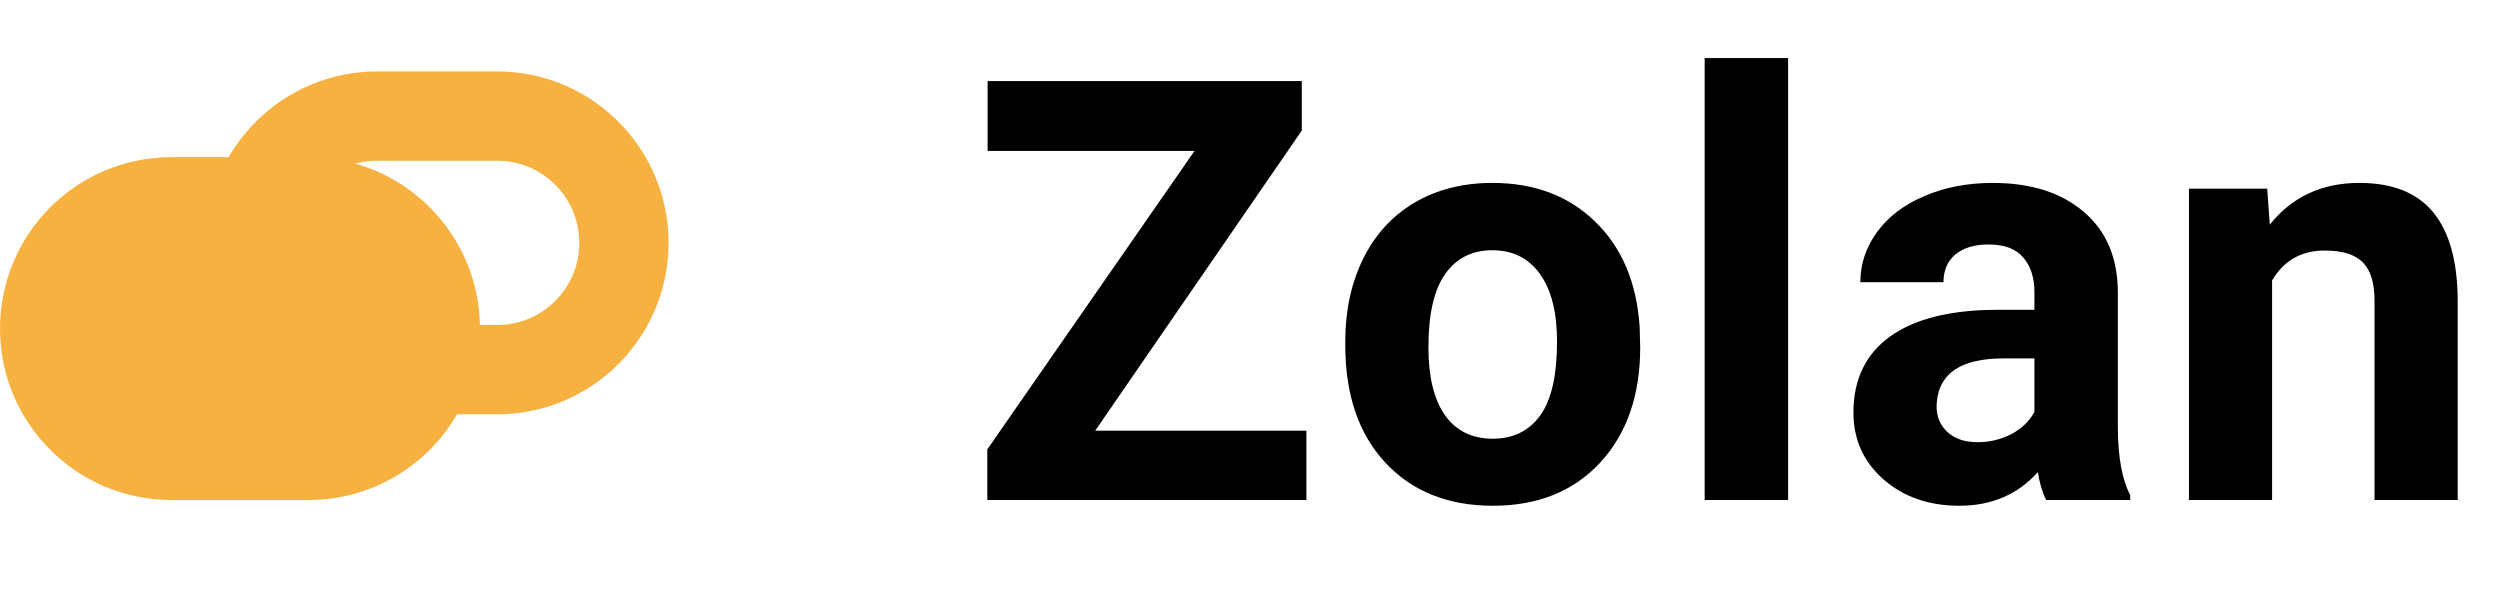
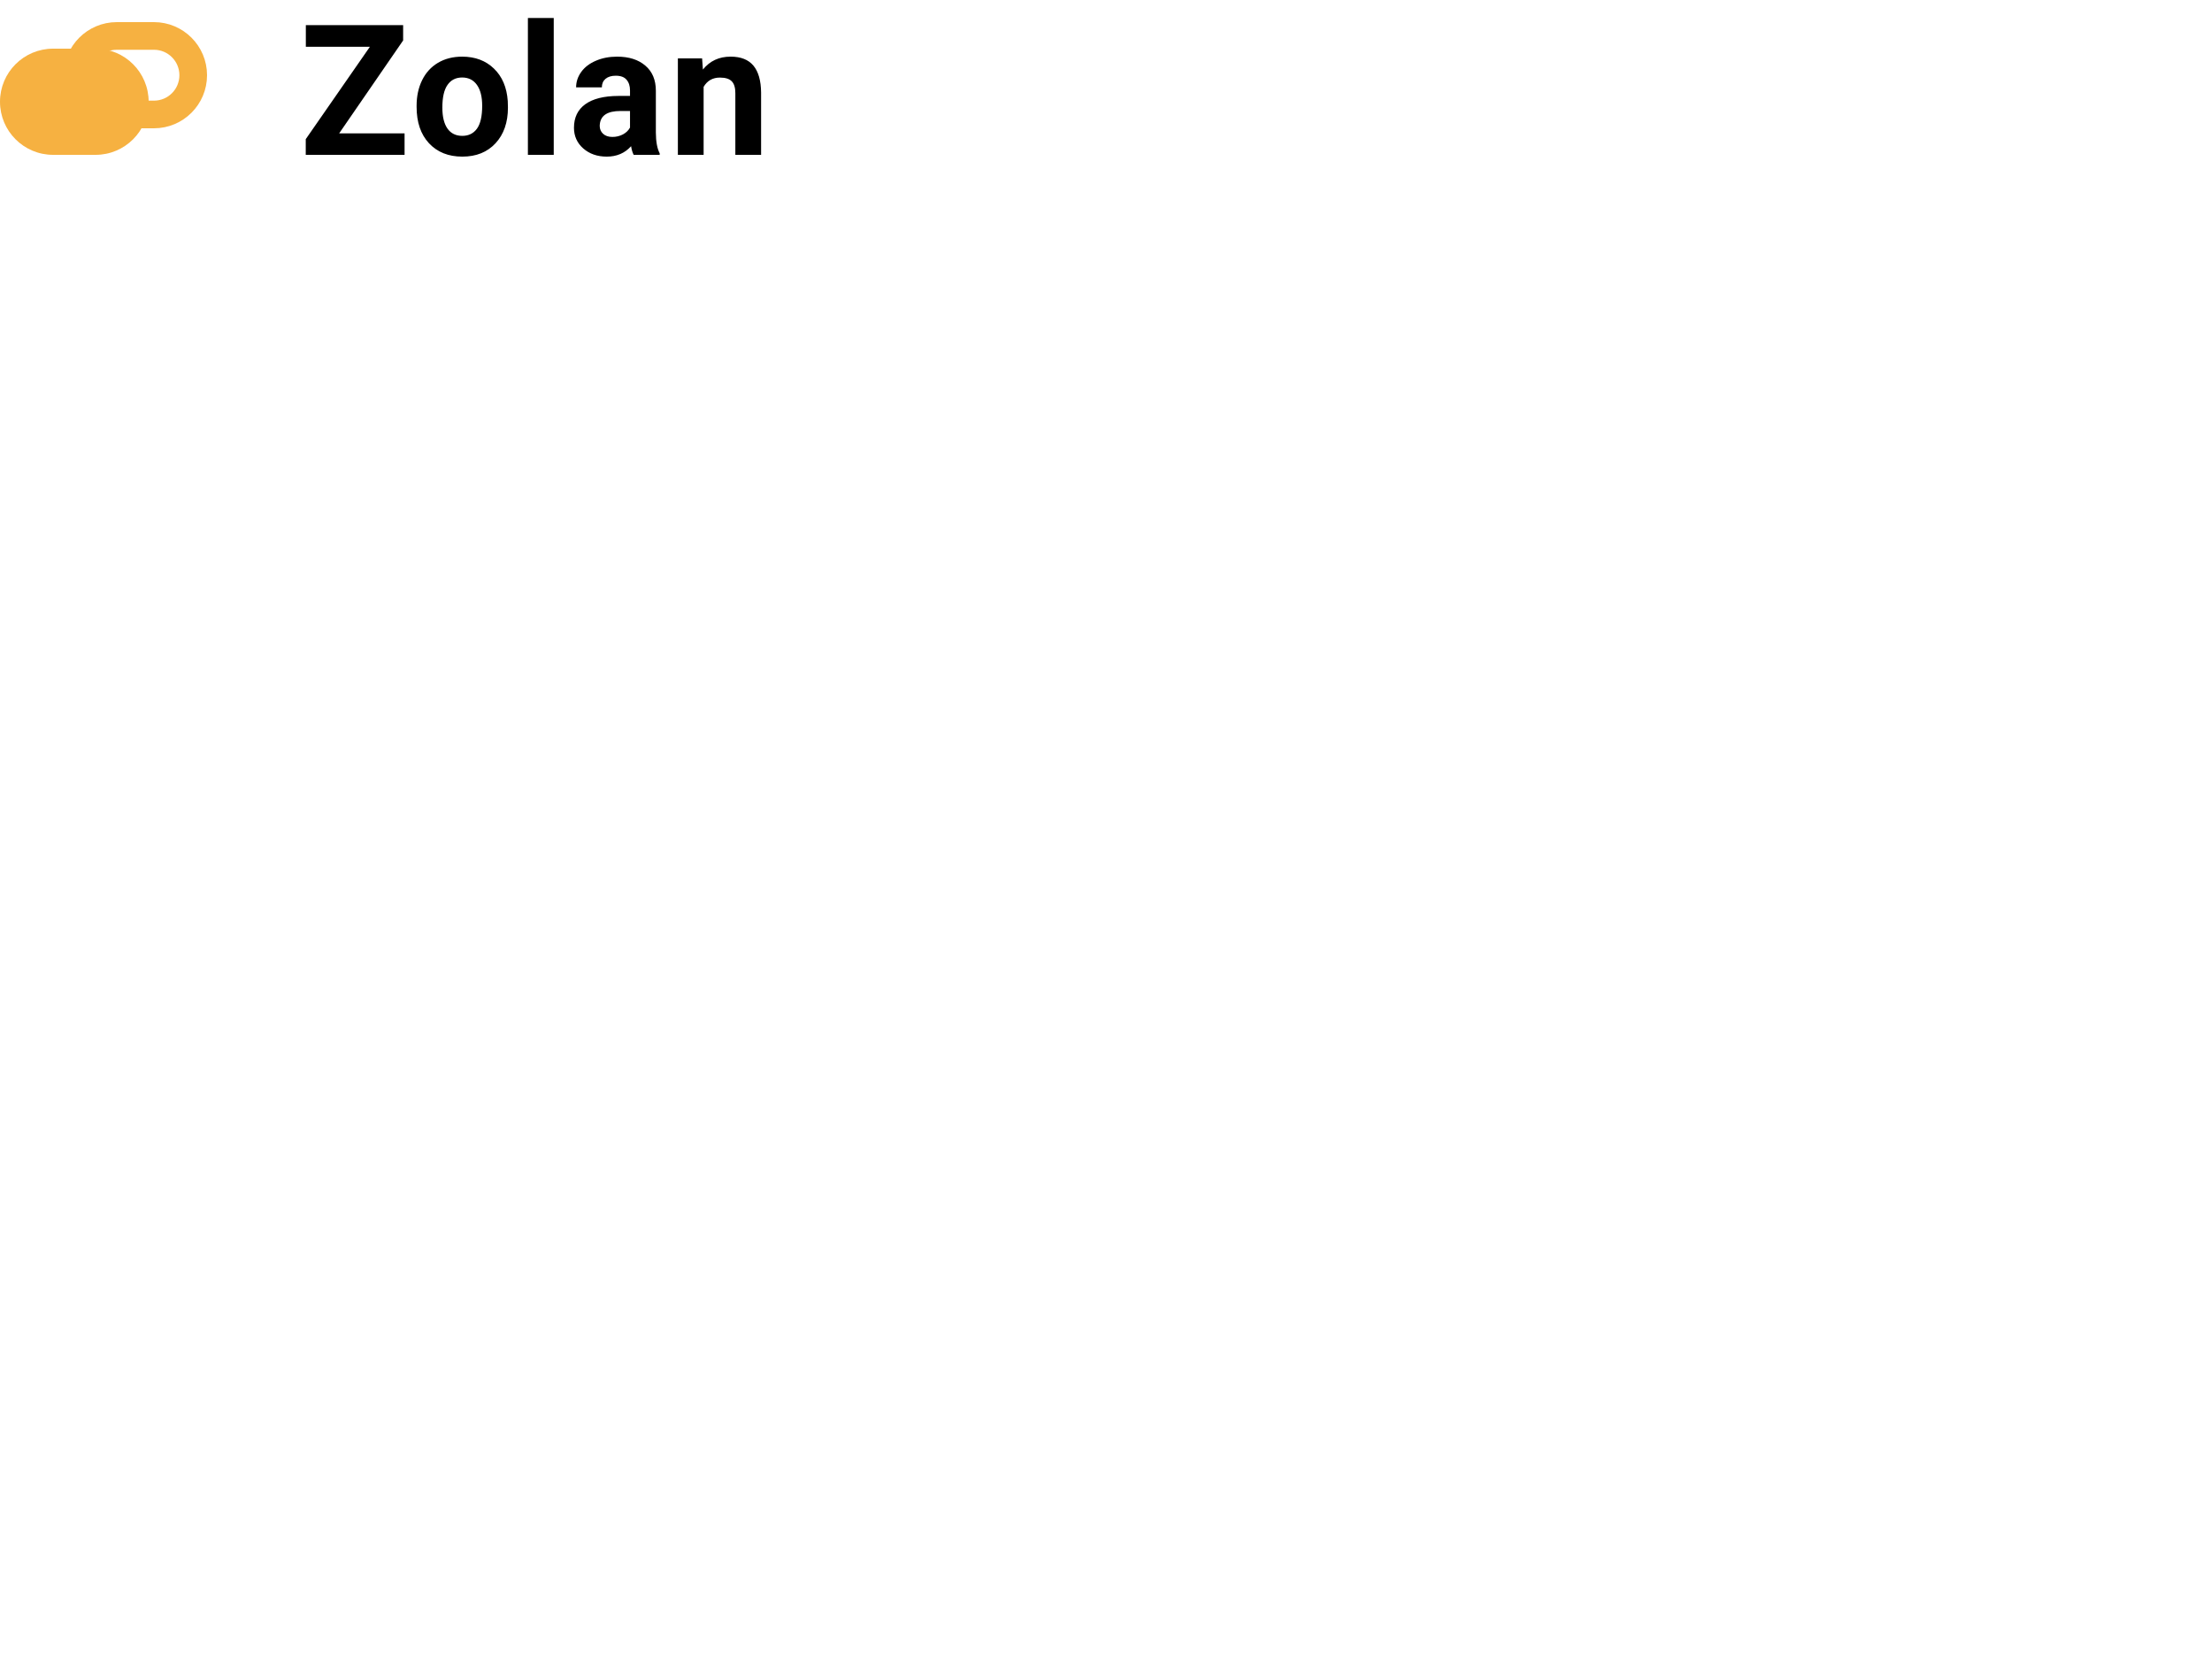
- <svg xmlns="http://www.w3.org/2000/svg" width="140" height="33" fill="none">
+ <svg xmlns="http://www.w3.org/2000/svg" width="400" height="300" fill="none">
  <rect y="8.8" width="26.88" height="19.2" rx="9.6" fill="#F6B141" />
  <rect x="14.02" y="6.5" width="20.92" height="14.2" rx="7.1" stroke="#F6B141" stroke-width="5" />
  <path d="M61.332 24.117h11.827V28H55.29v-2.836l11.602-16.71H55.306V4.54H72.9v2.772L61.332 24.117zm14.003-4.995c0-1.73.333-3.271.999-4.625.666-1.353 1.622-2.4 2.868-3.142 1.257-.741 2.713-1.112 4.367-1.112 2.352 0 4.27.72 5.752 2.16 1.493 1.439 2.326 3.394 2.498 5.865l.032 1.192c0 2.675-.746 4.823-2.24 6.445-1.493 1.612-3.496 2.417-6.01 2.417s-4.522-.805-6.026-2.417c-1.493-1.611-2.24-3.803-2.24-6.574v-.21zm4.657.338c0 1.654.311 2.922.934 3.803.623.87 1.515 1.305 2.675 1.305 1.128 0 2.009-.43 2.643-1.29.633-.87.95-2.255.95-4.156 0-1.622-.317-2.88-.95-3.77-.634-.893-1.526-1.338-2.675-1.338-1.139 0-2.02.446-2.643 1.337-.623.88-.934 2.25-.934 4.109zM100.134 28h-4.673V3.25h4.673V28zm14.454 0c-.215-.419-.371-.94-.467-1.563-1.128 1.257-2.595 1.885-4.399 1.885-1.708 0-3.126-.494-4.254-1.482-1.117-.988-1.676-2.235-1.676-3.738 0-1.848.682-3.266 2.046-4.254 1.375-.989 3.357-1.488 5.946-1.499h2.143v-.999c0-.806-.209-1.45-.628-1.934-.408-.483-1.058-.725-1.95-.725-.784 0-1.402.188-1.853.564-.44.376-.661.892-.661 1.547h-4.656c0-1.01.311-1.944.934-2.803.623-.86 1.504-1.531 2.643-2.015 1.139-.494 2.417-.74 3.835-.74 2.148 0 3.851.542 5.108 1.627 1.267 1.074 1.901 2.588 1.901 4.544v7.557c.011 1.654.242 2.905.693 3.754V28h-4.705zm-3.851-3.239a4.07 4.07 0 0 0 1.901-.45c.58-.313 1.01-.726 1.289-1.242v-2.997h-1.74c-2.331 0-3.572.806-3.722 2.417l-.016.274c0 .58.204 1.058.612 1.434.408.376.967.564 1.676.564zm16.226-14.196l.145 2.015c1.246-1.558 2.917-2.337 5.012-2.337 1.847 0 3.222.543 4.125 1.628.902 1.085 1.364 2.707 1.385 4.866V28h-4.656V16.85c0-.989-.215-1.703-.645-2.144-.43-.45-1.144-.676-2.143-.676-1.311 0-2.293.558-2.949 1.676V28h-4.656V10.565h4.382z" fill="#000" />
</svg>
